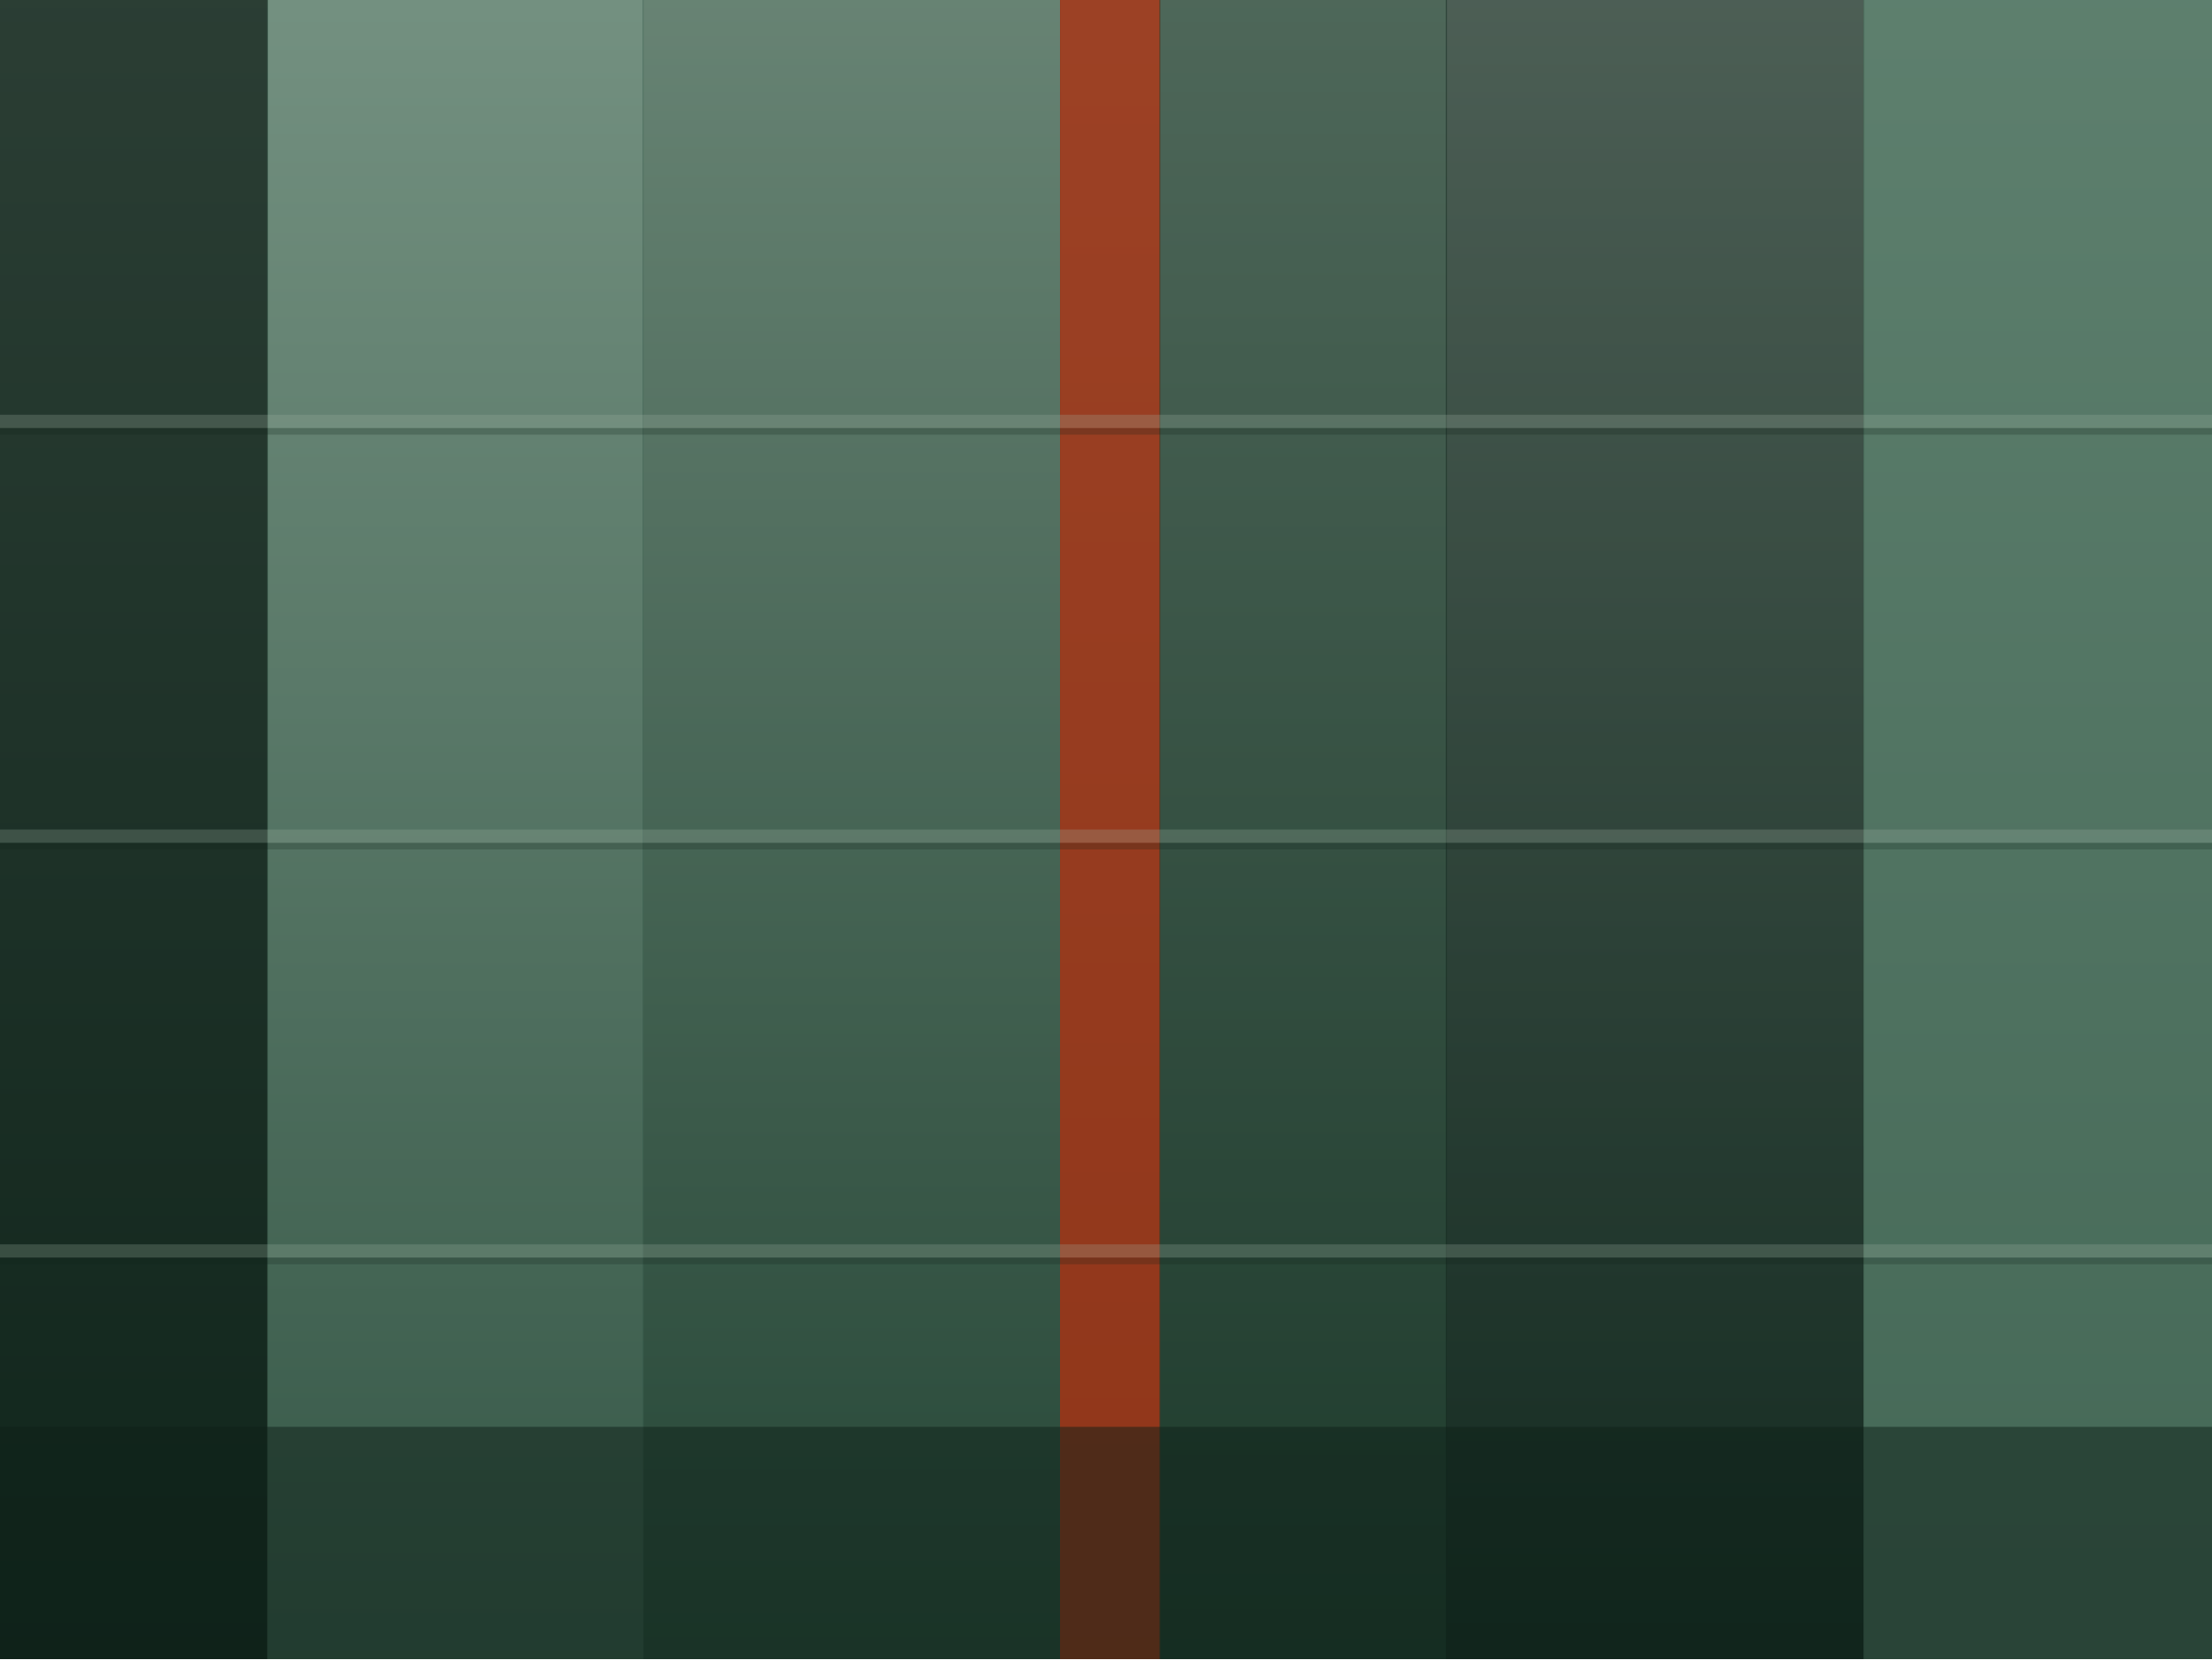
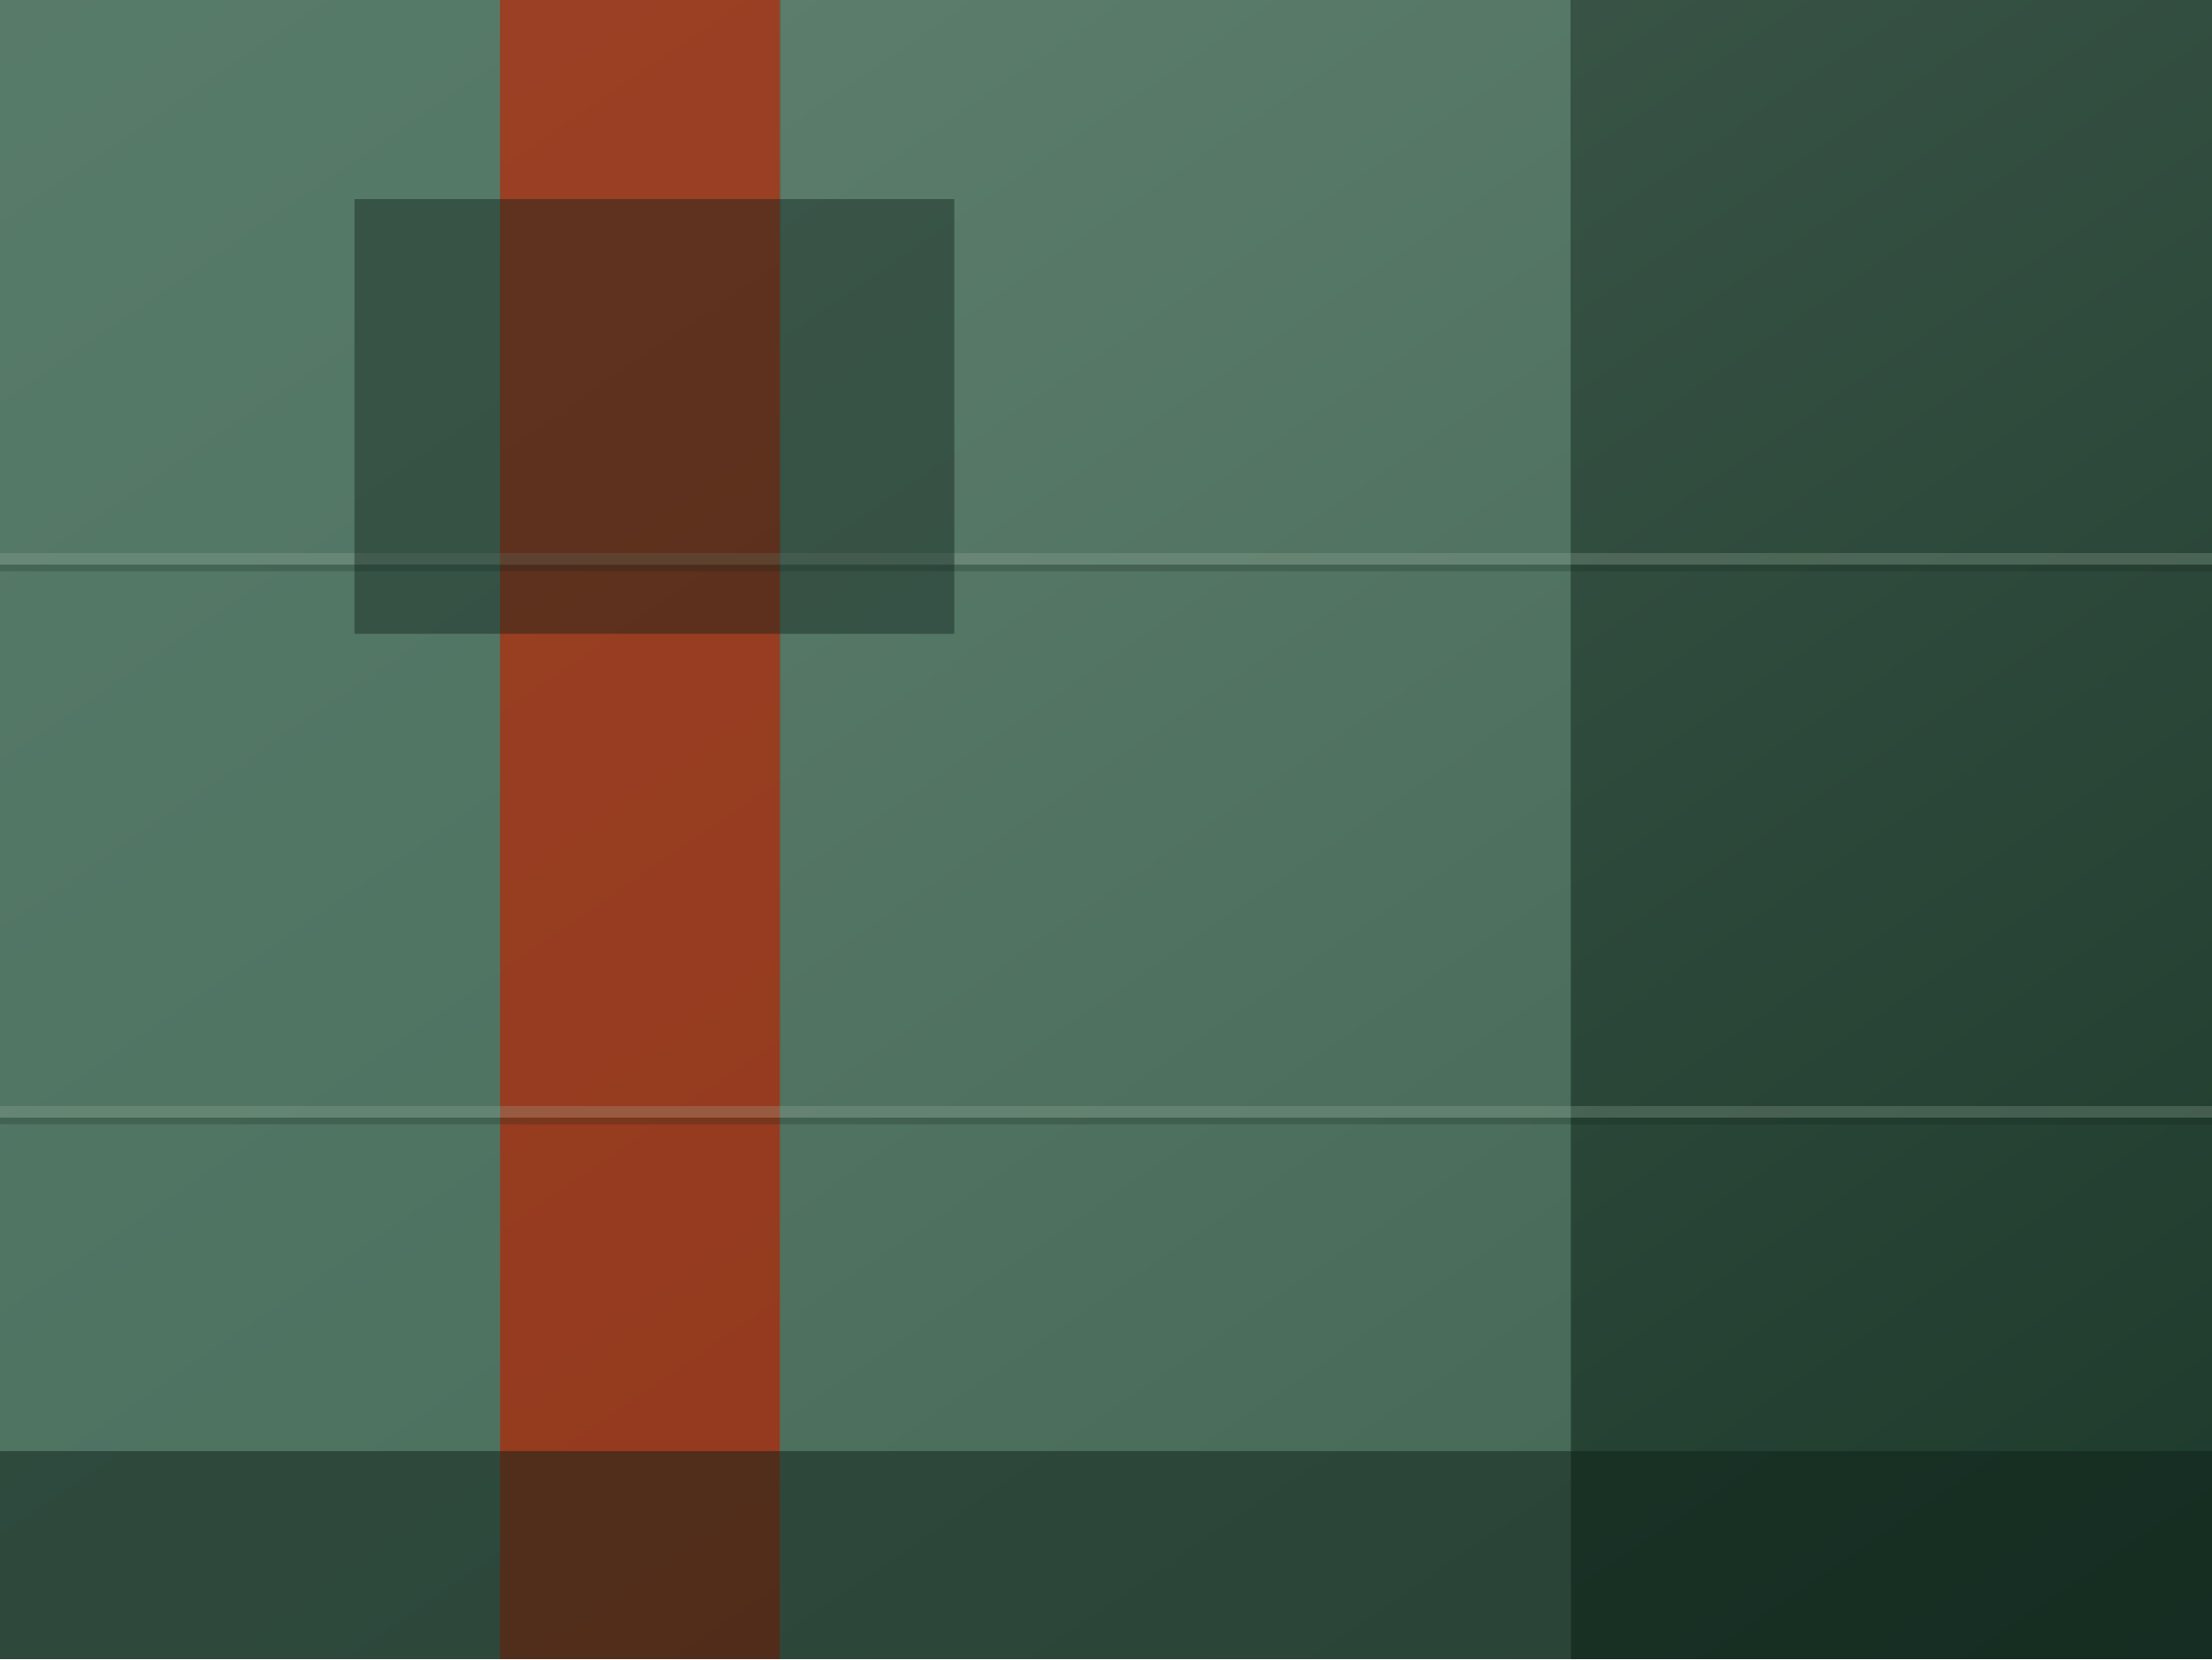
<svg xmlns="http://www.w3.org/2000/svg" viewBox="0 0 1200 900" width="1200" height="900" role="presentation">
  <defs>
-     <linearGradient id="g21kl" x1="0" y1="0" x2="0" y2="1">
+     <linearGradient id="g21kl" x1="0.04" y1="0" x2="0.96" y2="1">
      <stop offset="0" stop-color="#9db0a3" />
      <stop offset="1" stop-color="#1d3a2c" />
    </linearGradient>
  </defs>
  <rect width="1200" height="900" fill="url(#g21kl)" />
-   <rect x="0" y="0" width="145.4" height="900" fill="#0d1f17" opacity="0.79" />
-   <rect x="144.9" y="0" width="204.23" height="900" fill="#4d7360" opacity="0.52" />
-   <rect x="348.63" y="0" width="226.91" height="900" fill="#2e5442" opacity="0.49" />
-   <rect x="575.05" y="0" width="54.42" height="900" fill="#9c3517" opacity="0.9" />
-   <rect x="628.97" y="0" width="155.93" height="900" fill="#1d3a2c" opacity="0.62" />
-   <rect x="784.39" y="0" width="227.05" height="900" fill="#0d1f17" opacity="0.56" />
-   <rect x="1010.94" y="0" width="189.56" height="900" fill="#4d7360" opacity="0.8" />
-   <rect x="0" y="225" width="1200" height="7.2" fill="#9db0a3" opacity="0.26" />
-   <rect x="0" y="232.2" width="1200" height="3.6" fill="#0d1f17" opacity="0.22" />
-   <rect x="0" y="450" width="1200" height="7.2" fill="#9db0a3" opacity="0.26" />
-   <rect x="0" y="457.2" width="1200" height="3.6" fill="#0d1f17" opacity="0.22" />
-   <rect x="0" y="675" width="1200" height="7.2" fill="#9db0a3" opacity="0.26" />
-   <rect x="0" y="682.2" width="1200" height="3.6" fill="#0d1f17" opacity="0.22" />
-   <rect x="0" y="774" width="1200" height="126" fill="#0d1f17" opacity="0.5" />
+   <rect x="0" y="0" width="271.93" height="900" fill="#4d7360" opacity="0.86" />
+   <rect x="271.33" y="0" width="152.2" height="900" fill="#9c3517" opacity="0.9" />
+   <rect x="422.93" y="0" width="429.77" height="900" fill="#4d7360" opacity="0.76" />
+   <rect x="852.11" y="0" width="348.49" height="900" fill="#1d3a2c" opacity="0.68" />
+   <rect x="0" y="300" width="1200" height="6.3" fill="#9db0a3" opacity="0.26" />
+   <rect x="0" y="306.3" width="1200" height="3.6" fill="#0d1f17" opacity="0.22" />
+   <rect x="0" y="600" width="1200" height="6.3" fill="#9db0a3" opacity="0.26" />
+   <rect x="0" y="606.3" width="1200" height="3.6" fill="#0d1f17" opacity="0.22" />
+   <rect x="192.3" y="108" width="325.41" height="235.81" fill="#0d1f17" opacity="0.42" />
+   <rect x="0" y="787.16" width="1200" height="112.84" fill="#0d1f17" opacity="0.5" />
</svg>
